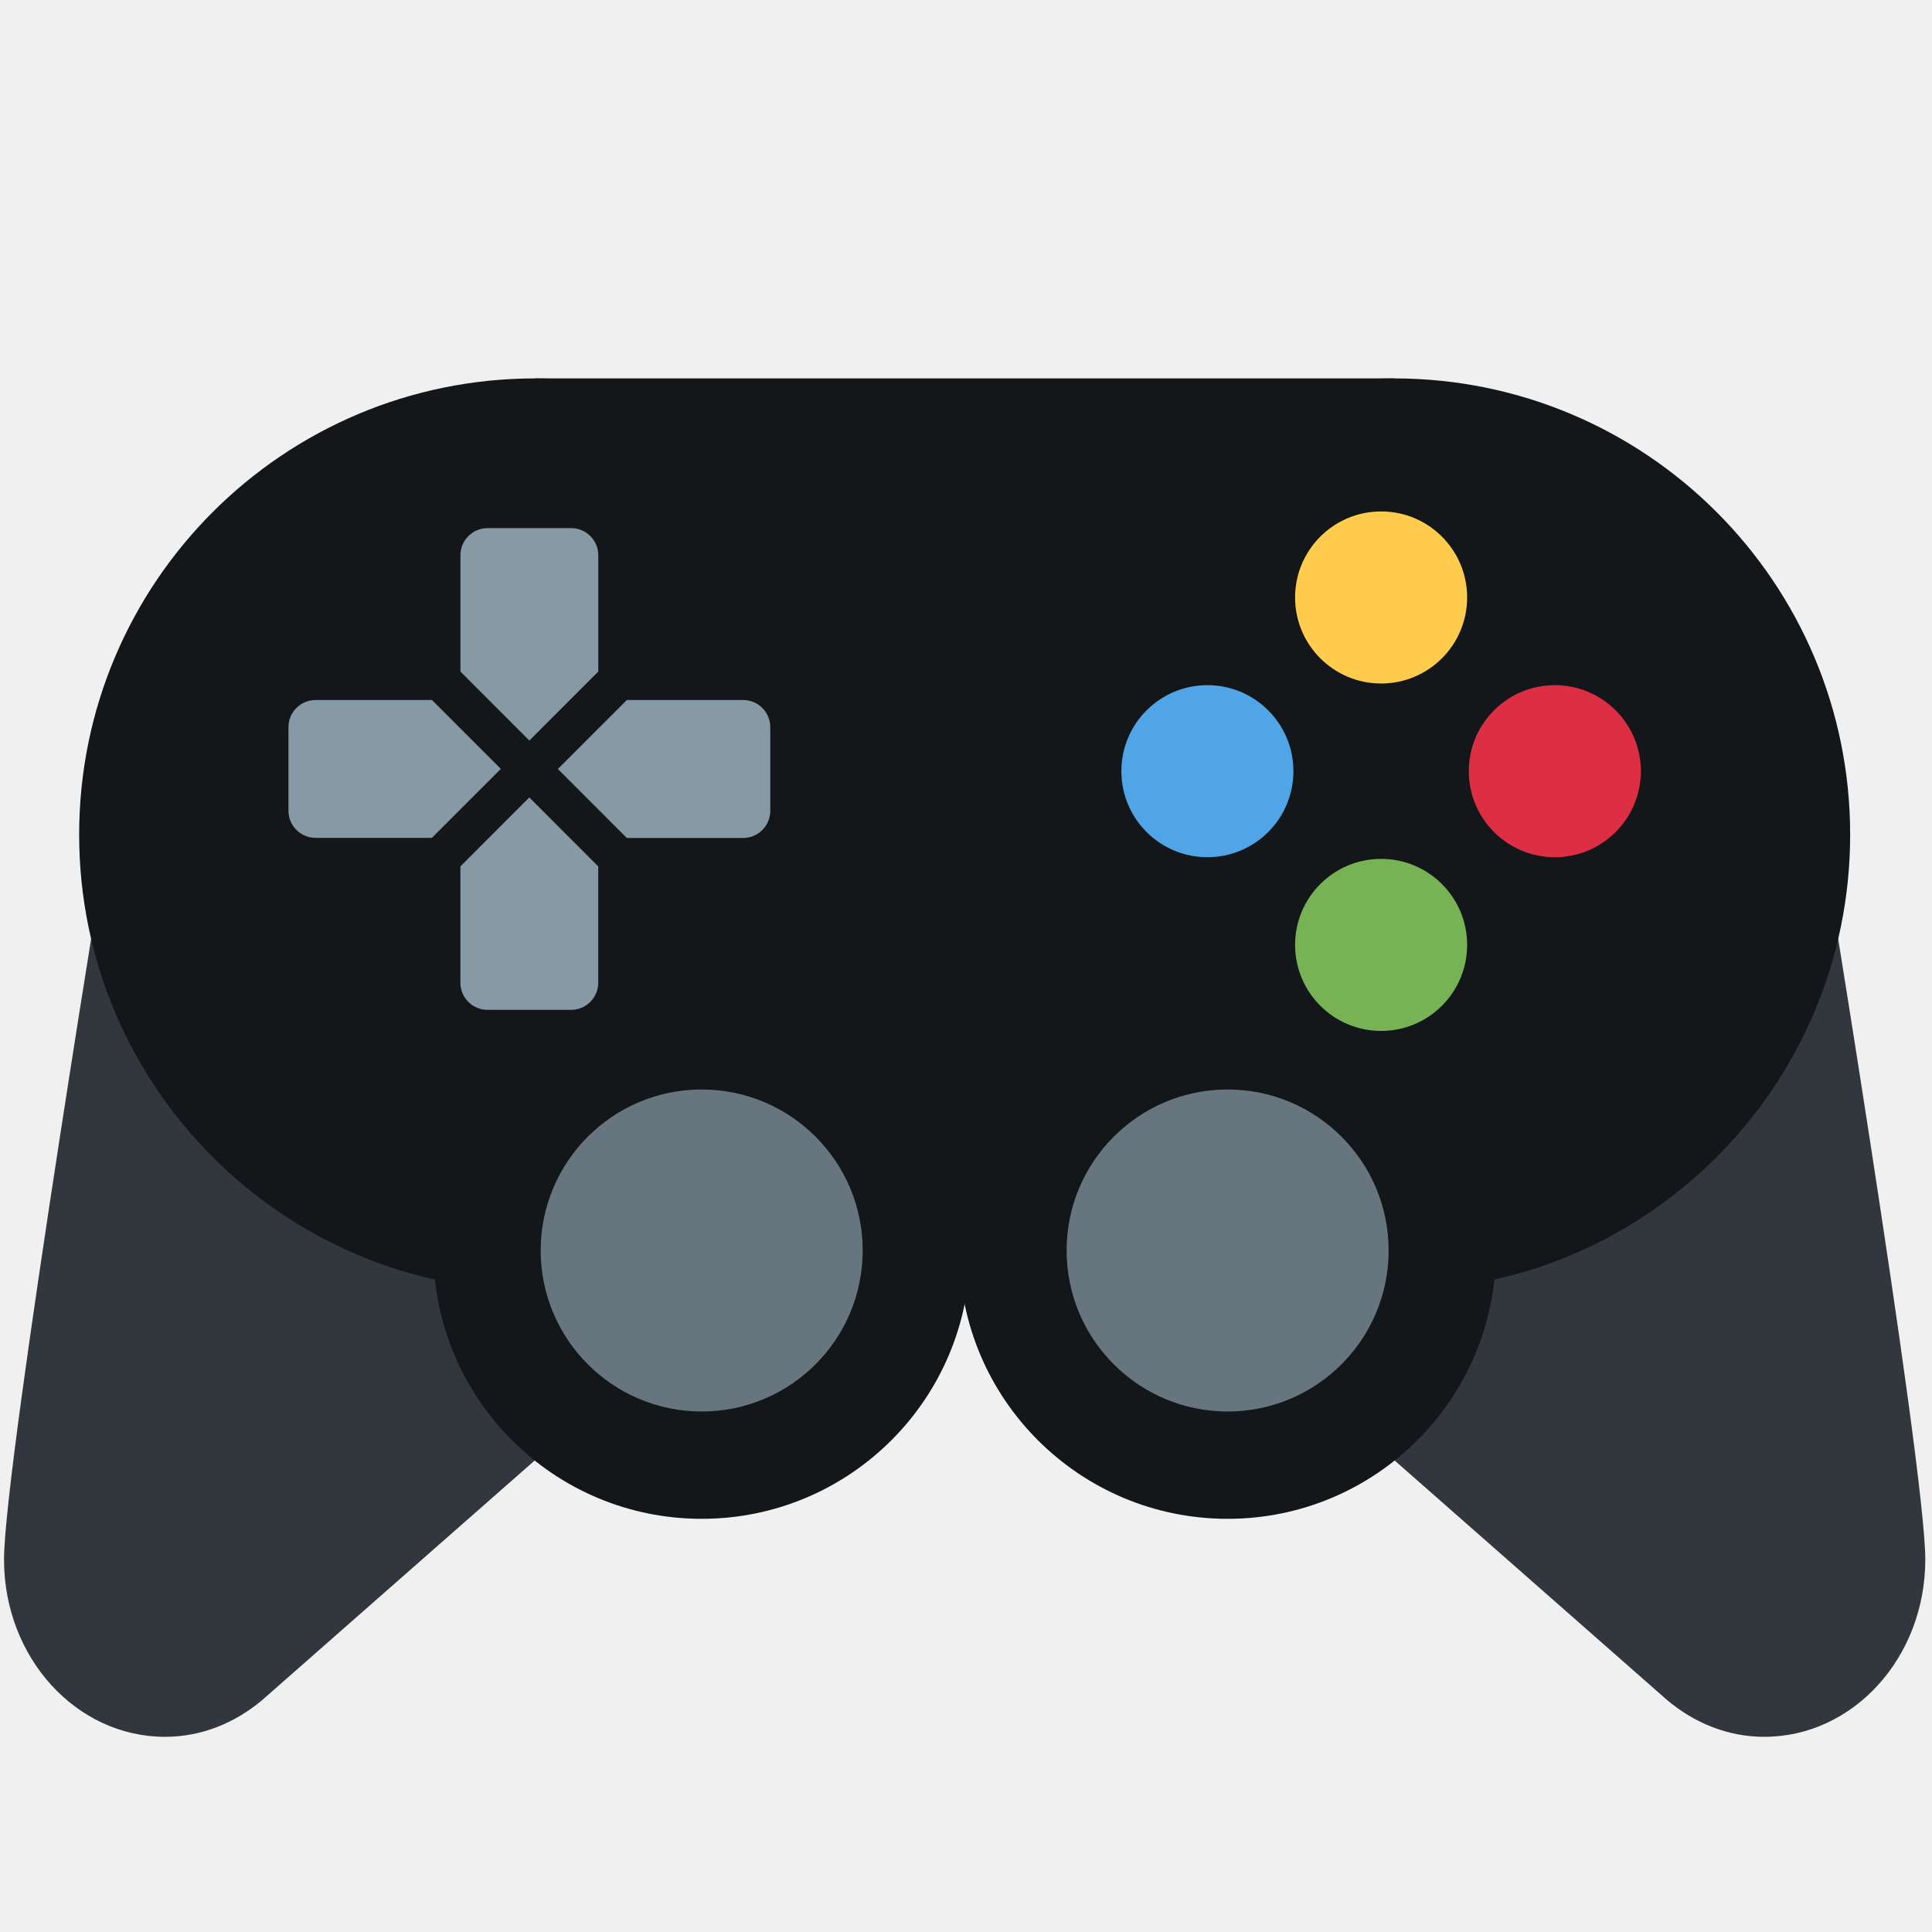
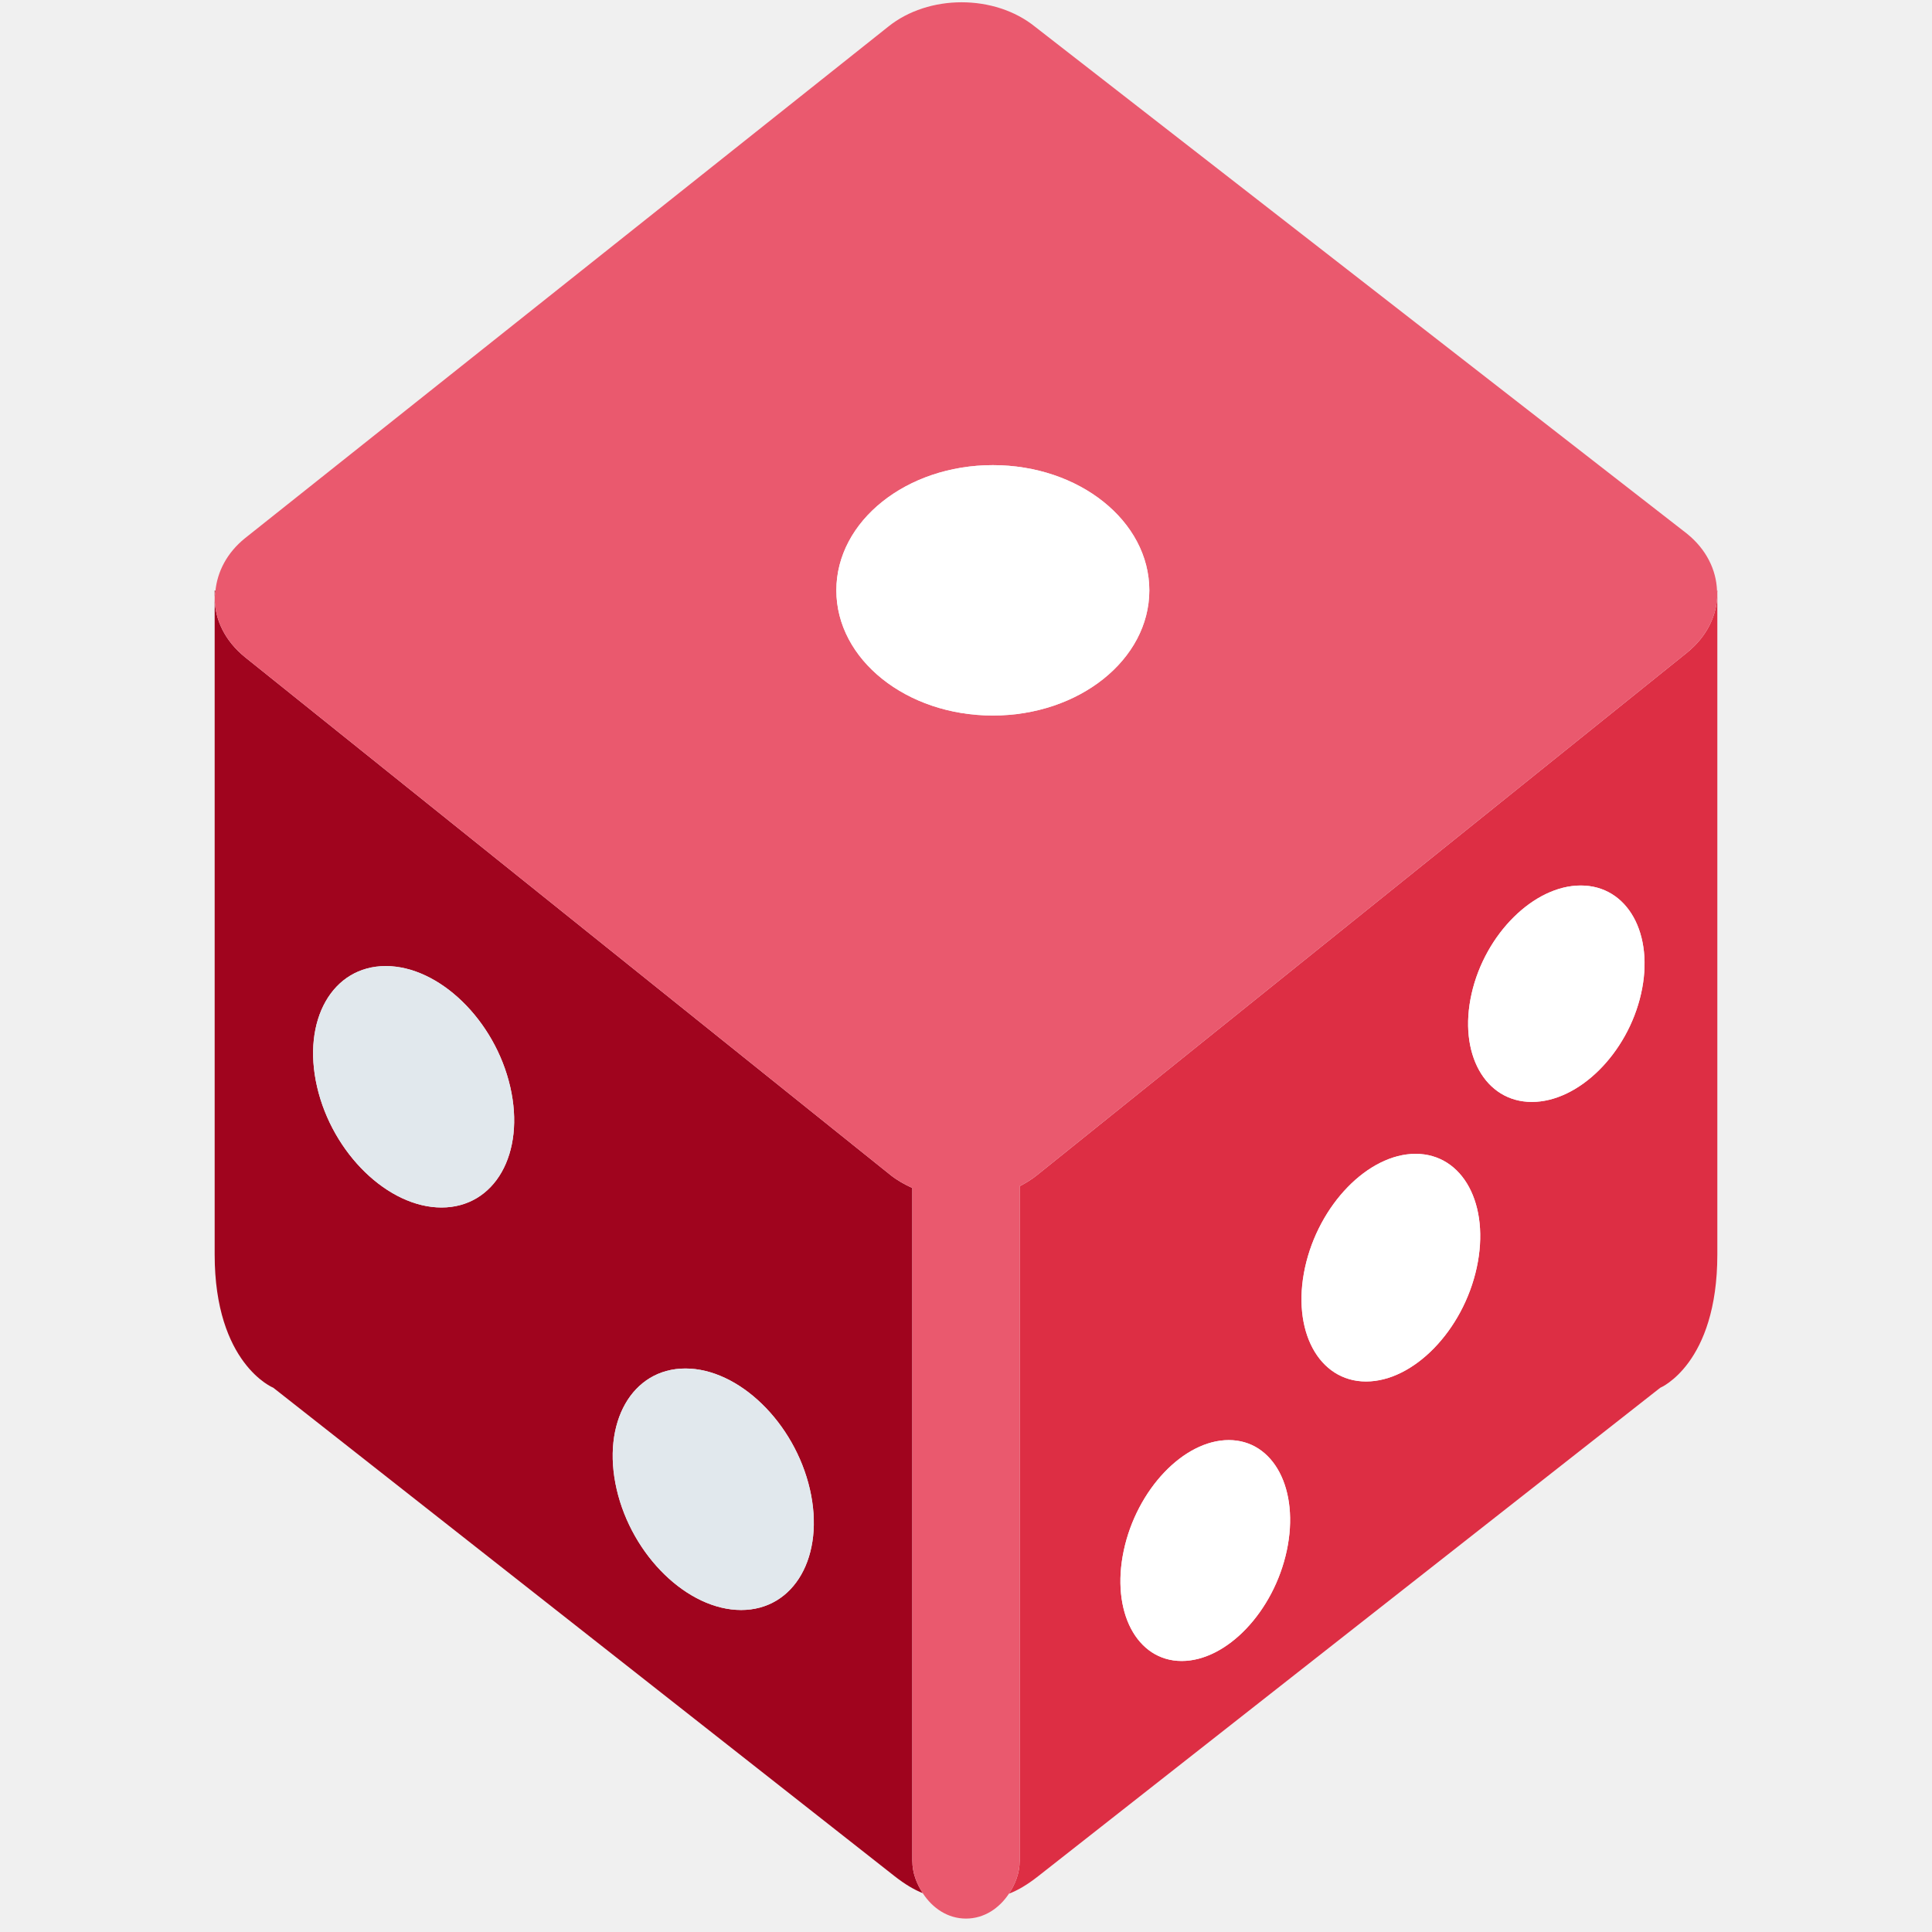
<svg xmlns="http://www.w3.org/2000/svg" viewBox="0 0 36 36">
-   <path fill="#31373D" d="M2.13 14.856l-.004-.002S.075 27.271.075 29.061c0 1.824 1.343 3.302 3 3.302.68 0 1.3-.258 1.803-.678l10.166-8.938L2.13 14.856zm31.69 0l.004-.002s2.051 12.417 2.051 14.207c0 1.824-1.343 3.302-3 3.302-.68 0-1.3-.258-1.803-.678l-10.166-8.938 12.914-7.891z" />
-   <g fill="#14171A">
-     <circle cx="25.975" cy="15.551" r="8.5" />
-     <circle cx="9.975" cy="15.551" r="8.5" />
-     <path d="M9.975 7.051h16v16.87h-16z" />
-   </g>
-   <circle fill="#14171A" cx="13.075" cy="23.301" r="5" />
-   <circle fill="#14171A" cx="22.875" cy="23.301" r="5" />
-   <circle fill="#67757F" cx="22.875" cy="23.301" r="3" />
-   <circle fill="#67757F" cx="13.075" cy="23.301" r="3" />
-   <circle fill="#FFCC4D" cx="25.735" cy="11.133" r="1.603" />
-   <circle fill="#77B255" cx="25.735" cy="17.607" r="1.603" />
-   <circle fill="#50A5E6" cx="22.498" cy="14.37" r="1.603" />
-   <circle fill="#DD2E44" cx="28.972" cy="14.37" r="1.603" />
-   <path d="M11.148 12.514v-2.168c0-.279-.226-.505-.505-.505H9.085c-.279 0-.505.226-.505.505v2.168l1.284 1.285 1.284-1.285zm-2.569 3.63v2.168c0 .279.226.505.505.505h1.558c.279 0 .505-.226.505-.505v-2.168l-1.284-1.285-1.284 1.285zm5.269-3.1H11.68l-1.285 1.285 1.285 1.285h2.168c.279 0 .505-.227.505-.505V13.55c0-.279-.226-.506-.505-.506zm-5.799 0H5.88c-.279 0-.505.227-.505.505v1.558c0 .279.226.505.505.505h2.168l1.285-1.285-1.284-1.283z" fill="#8899A6" />
+   <path fill="#A0041E" d="M4 11v.137c0-.042.011-.084.015-.126L4 11zm13 11.137c-.146-.067-.287-.145-.412-.246L4.565 12.245C4.188 11.94 4 11.539 4 11.137v12.238c0 2.042 1.093 2.484 1.093 2.484l11.574 9.099c.205.161.377.259.528.318-.114-.174-.195-.375-.195-.604V22.137zm-8.773.363c-.994 0-2.033-1.007-2.319-2.25-.287-1.242.287-2.249 1.28-2.249.994 0 2.033 1.007 2.319 2.249.287 1.243-.286 2.25-1.28 2.25zM13.81 30c-.994 0-2.033-1.008-2.319-2.25-.287-1.243.287-2.25 1.281-2.25s2.033 1.007 2.319 2.25c.286 1.242-.287 2.25-1.281 2.25z" />
+   <path fill="#DD2E44" d="M31.435 12.161l-12.104 9.73c-.102.083-.214.152-.331.212v12.569c0 .233-.083.437-.2.614.155-.058.335-.16.548-.328 1.821-1.432 11.588-9.099 11.588-9.099S32 25.417 32 23.375V11.053c0 .402-.188.803-.565 1.108zm-7.457 16.731c-.242 1.137-1.119 2.058-1.958 2.058-.838 0-1.322-.921-1.08-2.058.242-1.137 1.118-2.058 1.957-2.058s1.322.921 1.081 2.058zm3.538-5.271c-.254 1.172-1.178 2.121-2.062 2.121-.883 0-1.392-.949-1.138-2.121.255-1.172 1.179-2.121 2.061-2.121.885 0 1.394.949 1.139 2.121zm3.063-5.105c-.251 1.115-1.163 2.017-2.035 2.017-.872 0-1.375-.902-1.123-2.017.251-1.113 1.162-2.016 2.034-2.016.873 0 1.376.903 1.124 2.016zm1.415-7.511c.001.016.006.032.006.048V11l-.006.005z" />
+   <path fill="#EA596E" d="M31.435 9.945L19.289.5c-.753-.61-1.988-.61-2.742 0L4.565 10.029c-.338.273-.515.624-.551.983-.003.042-.014.083-.014.125 0 .402.188.803.565 1.108l12.023 9.646c.125.101.265.178.412.246v12.535c0 .229.081.43.194.604.181.28.466.474.806.474.336 0 .619-.19.8-.464.117-.176.2-.38.2-.614V22.103c.117-.06.229-.129.331-.212l12.104-9.73c.377-.305.565-.706.565-1.108 0-.016-.005-.032-.006-.049-.014-.385-.198-.767-.559-1.059zM18.5 8.667c1.61 0 2.916 1.044 2.916 2.333 0 1.289-1.306 2.333-2.916 2.333-1.611 0-2.916-1.044-2.916-2.333 0-1.289 1.305-2.333 2.916-2.333z" />
+   <ellipse fill="#FFF" cx="18.5" cy="11" rx="2.916" ry="2.333" />
+   <path fill="#FFF" d="M29.455 16.5c-.872 0-1.783.903-2.034 2.016-.252 1.115.251 2.017 1.123 2.017s1.784-.902 2.035-2.017c.252-1.113-.251-2.016-1.124-2.016zm-3.077 5c-.883 0-1.807.949-2.061 2.121-.254 1.172.255 2.121 1.138 2.121.884 0 1.808-.949 2.062-2.121.254-1.172-.255-2.121-1.139-2.121zm-3.482 5.334c-.839 0-1.715.921-1.957 2.058-.242 1.137.242 2.058 1.08 2.058.839 0 1.716-.921 1.958-2.058.242-1.137-.242-2.058-1.081-2.058z" />
+   <path fill="#E1E8ED" d="M7.188 18.001c-.994 0-1.567 1.007-1.28 2.249.287 1.243 1.325 2.25 2.319 2.25s1.567-1.007 1.28-2.25c-.286-1.242-1.325-2.249-2.319-2.249zm5.583 7.499c-.994 0-1.567 1.007-1.281 2.25.287 1.242 1.326 2.25 2.32 2.25.994 0 1.567-1.008 1.281-2.25-.287-1.243-1.326-2.25-2.32-2.25z" />
</svg>
